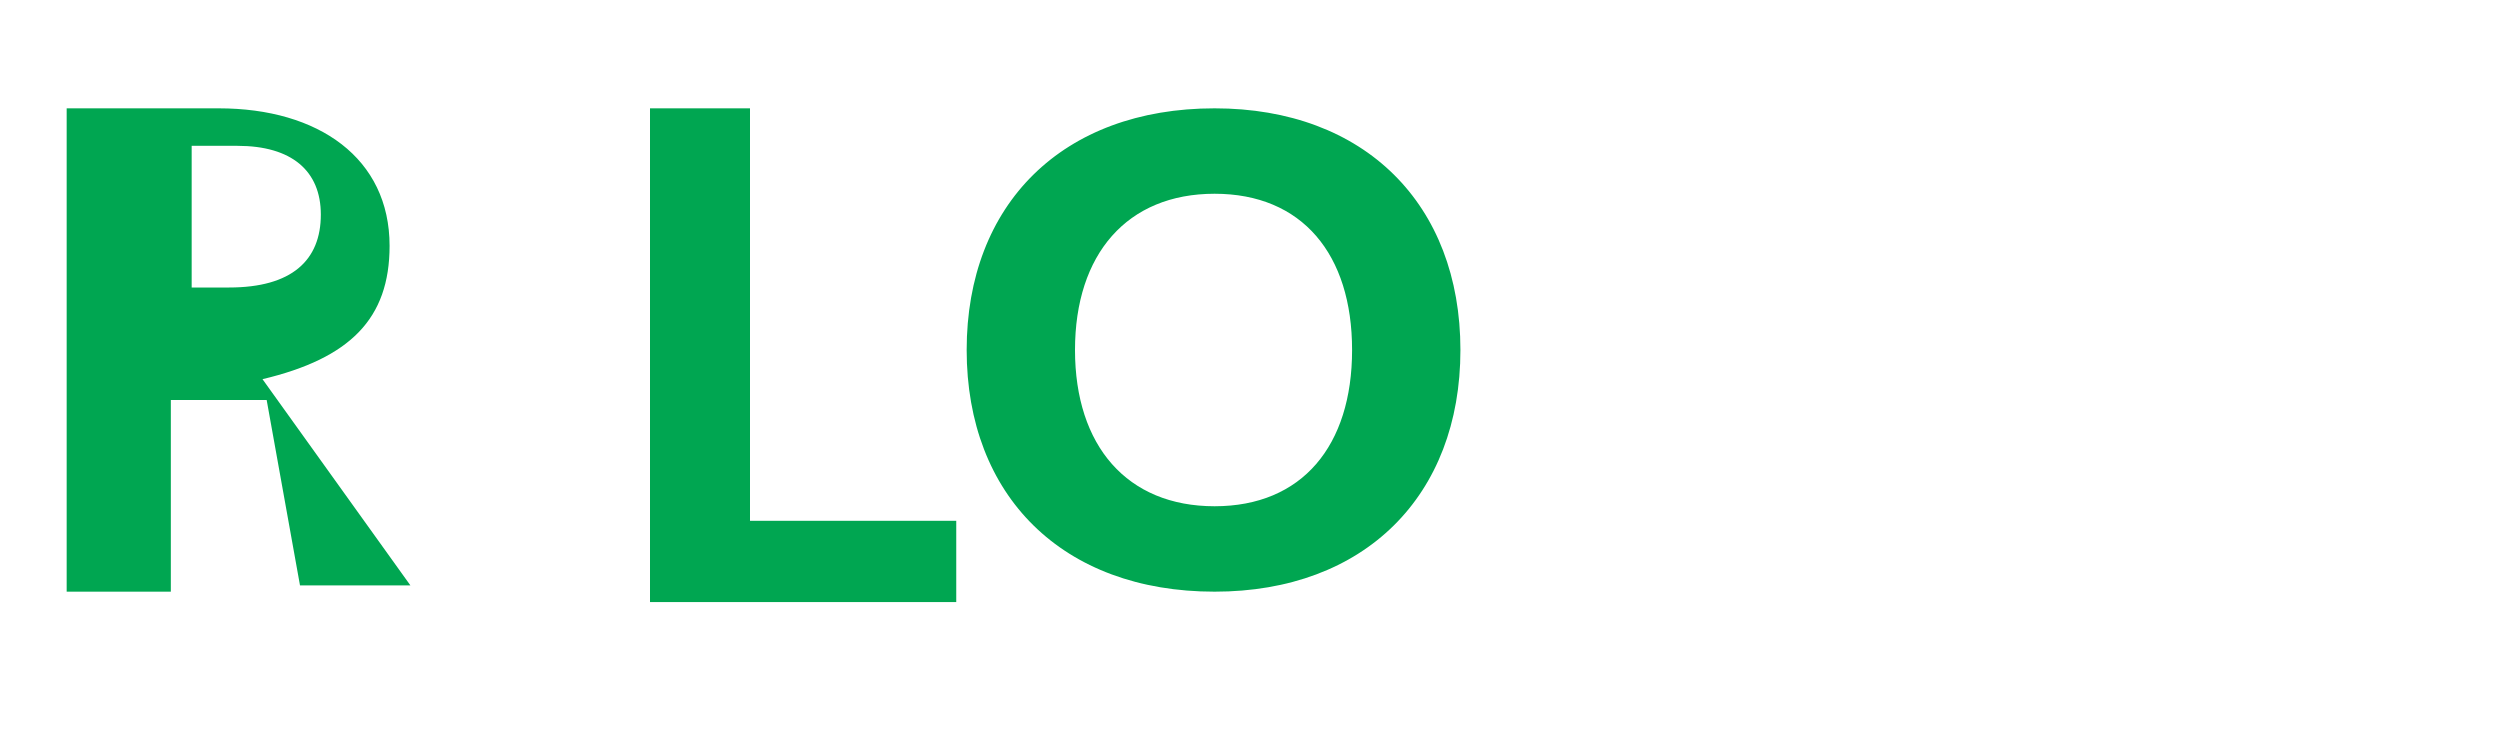
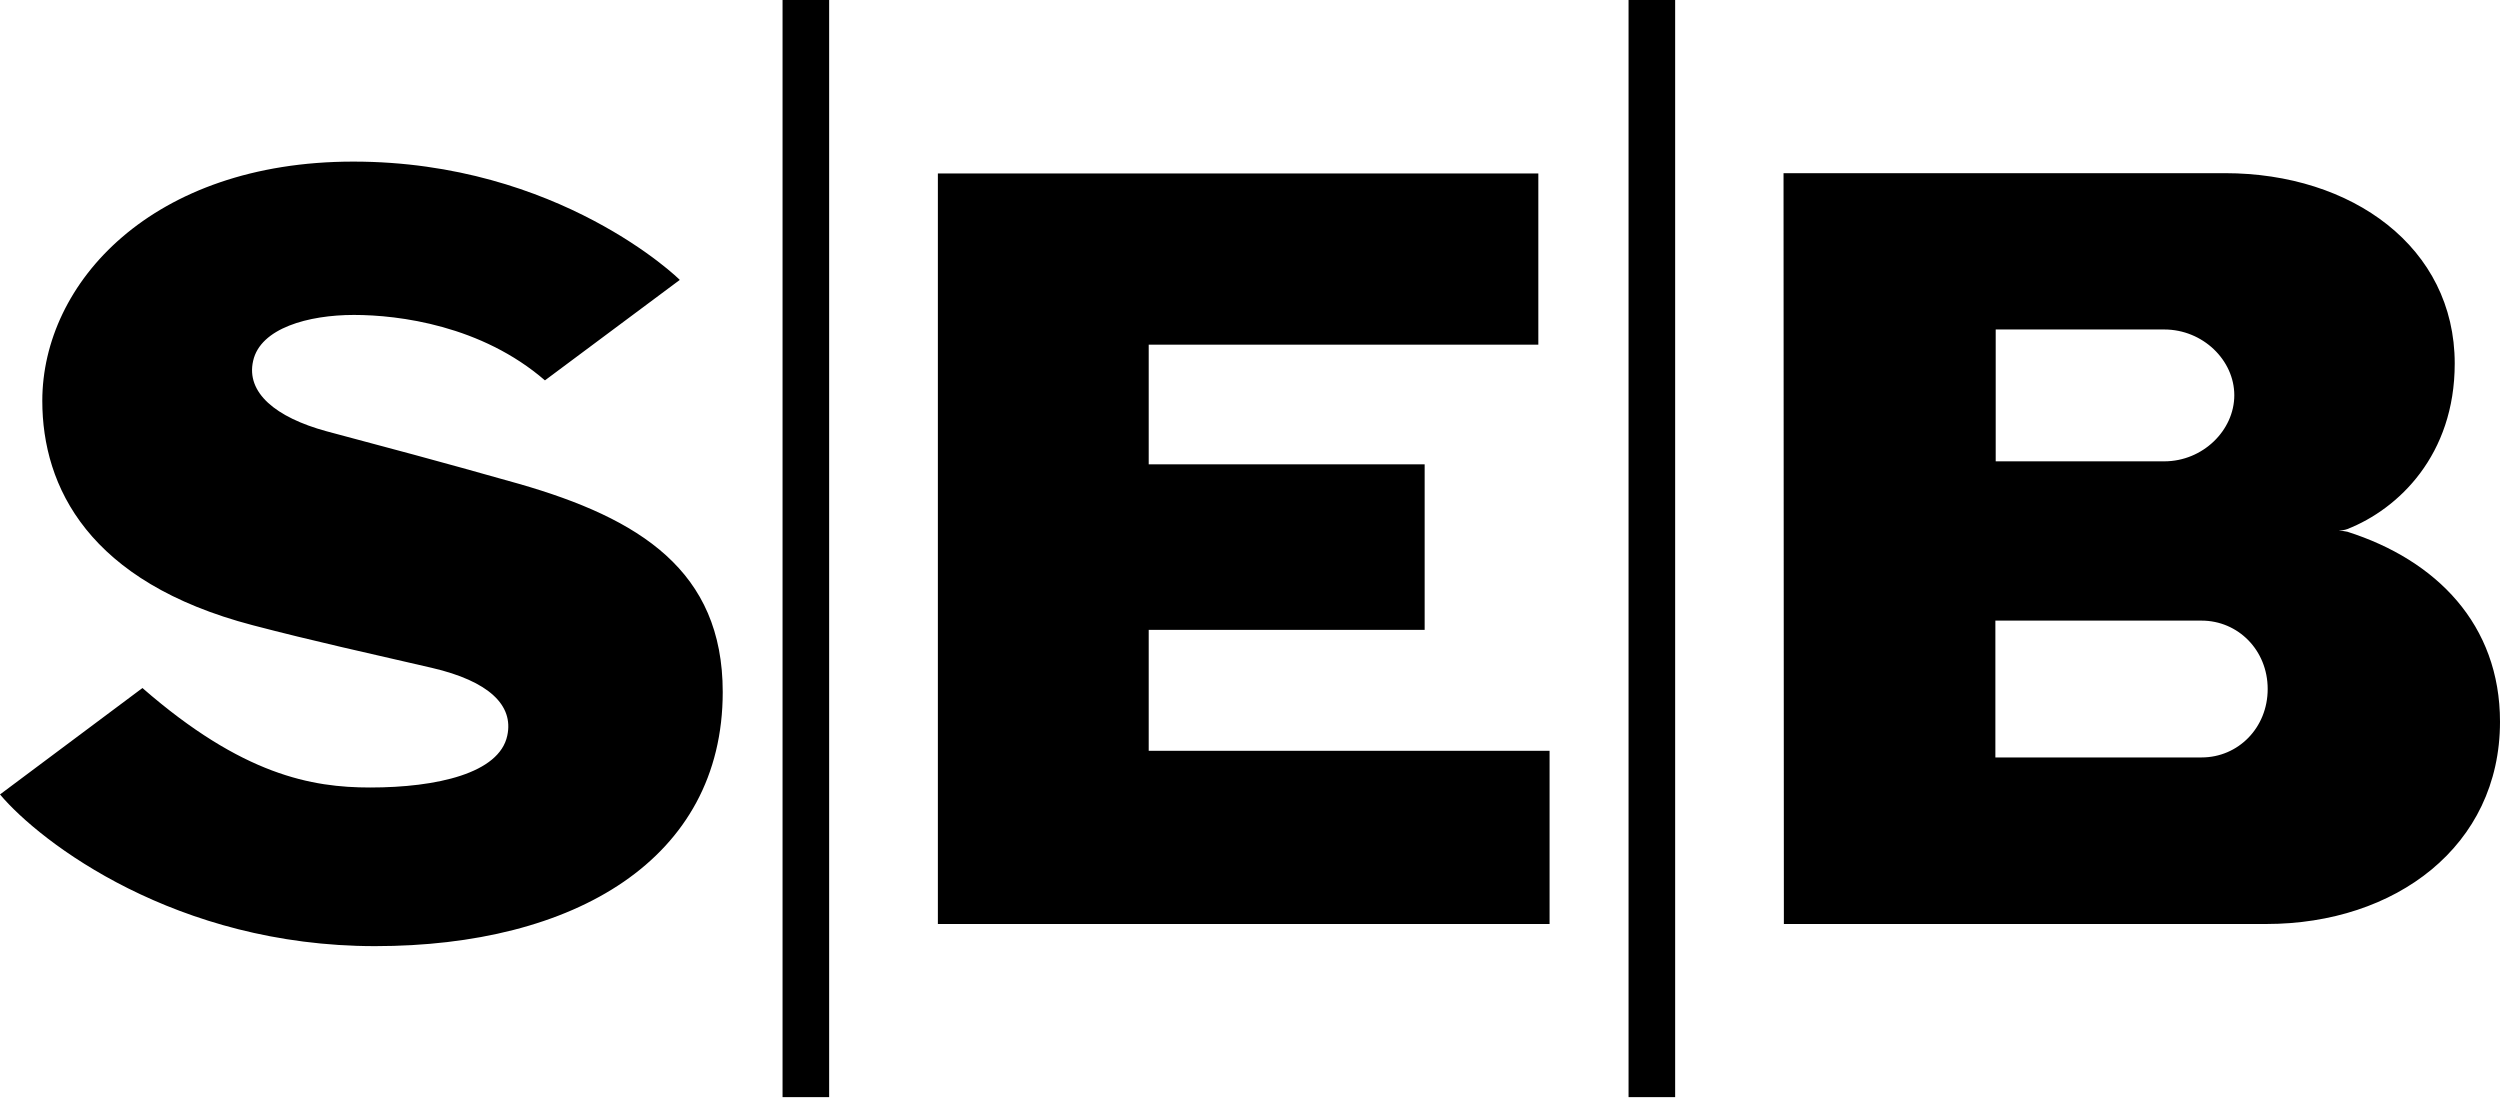
- <svg xmlns="http://www.w3.org/2000/svg" viewBox="0 0 120 36" role="img" aria-label="SEB">
-   <path fill="#00A651" d="M10.5 5.2c4.8 0 8.2 2.4 8.2 6.6 0 3.5-1.9 5.4-6.1 6.4l7.1 9.9H14.4L12.8 19.2H8.2v9.2H3.2V5.2h7.3zm-1.3 8.6h1.8c3 0 4.4-1.3 4.4-3.5 0-2.1-1.4-3.3-4-3.3H9.2v6.8zM31.2 5.2h4.8v19.8h9.9v3.9H31.2V5.2zm27.1 0c7.2 0 11.8 4.6 11.8 11.6S65.5 28.4 58.3 28.4c-7.3 0-11.9-4.6-11.9-11.6S51 5.2 58.3 5.2zm0 4.1c-4.2 0-6.7 2.9-6.7 7.5s2.5 7.5 6.7 7.5 6.6-2.9 6.6-7.5-2.4-7.5-6.6-7.5z" />
+ <svg xmlns="http://www.w3.org/2000/svg" version="1.1" id="Lager_1" x="0px" y="0px" viewBox="0 0 363.769 159.645" xml:space="preserve" width="363.769" height="159.645">
+   <defs id="defs1" />
+   <path d="M 98.913,40.729 79.293,55.347 c -9.232,-7.982 -21.206,-9.521 -27.794,-9.521 -6.636,0 -13.608,1.923 -14.666,6.684 -1.058,4.616 3.27,8.223 10.675,10.242 8.463,2.26 16.109,4.28 27.986,7.646 17.599,5.049 29.669,12.647 29.669,30.294 0,24.38 -21.639,36.978 -50.586,36.978 C 25.63,137.67 5.915,122.619 0,115.598 l 20.725,-15.484 c 14.57,12.695 24.668,14.474 33.131,14.474 9.713,0 18.802,-2.068 19.956,-7.549 0.962,-4.424 -2.693,-7.934 -10.964,-9.858 C 53.52,95.018 45.585,93.286 36.786,90.978 12.887,84.727 6.155,70.83 6.155,58.328 c 0,-17.167 15.964,-34.814 45.249,-34.814 29.957,0 47.509,17.167 47.509,17.215 M 223.888,25.245 h -87.42 v 109.203 h 89.007 V 109.251 H 167.146 V 91.652 h 40.152 V 67.561 H 167.146 V 50.154 h 56.693 V 25.245 Z M 113.867,159.645 h 6.78 V 0 h -6.78 z m 123.1,0 h 6.78 V 0 h -6.78 z m 22.6,-25.197 h 70.205 c 18.753,0 33.997,-11.3 33.997,-29.429 0,-14.137 -9.232,-23.514 -22.216,-27.649 -0.433,-0.096 -0.817,-0.144 -1.25,-0.144 0.433,-0.048 0.866,-0.096 1.25,-0.24 7.453,-2.933 15.628,-10.771 15.628,-24.091 0,-16.926 -14.955,-27.697 -33.42,-27.697 h -64.243 z m 30.823,-86.506 h 24.524 c 5.626,0 10.194,4.472 10.194,9.569 0,5.097 -4.568,9.617 -10.194,9.617 h -24.524 z m 29.957,62.271 H 290.342 V 90.305 h 30.006 c 5.289,0 9.617,4.28 9.617,9.954 0,5.626 -4.28,9.954 -9.617,9.954 z" id="path1" style="stroke-width:0.481" />
</svg>
